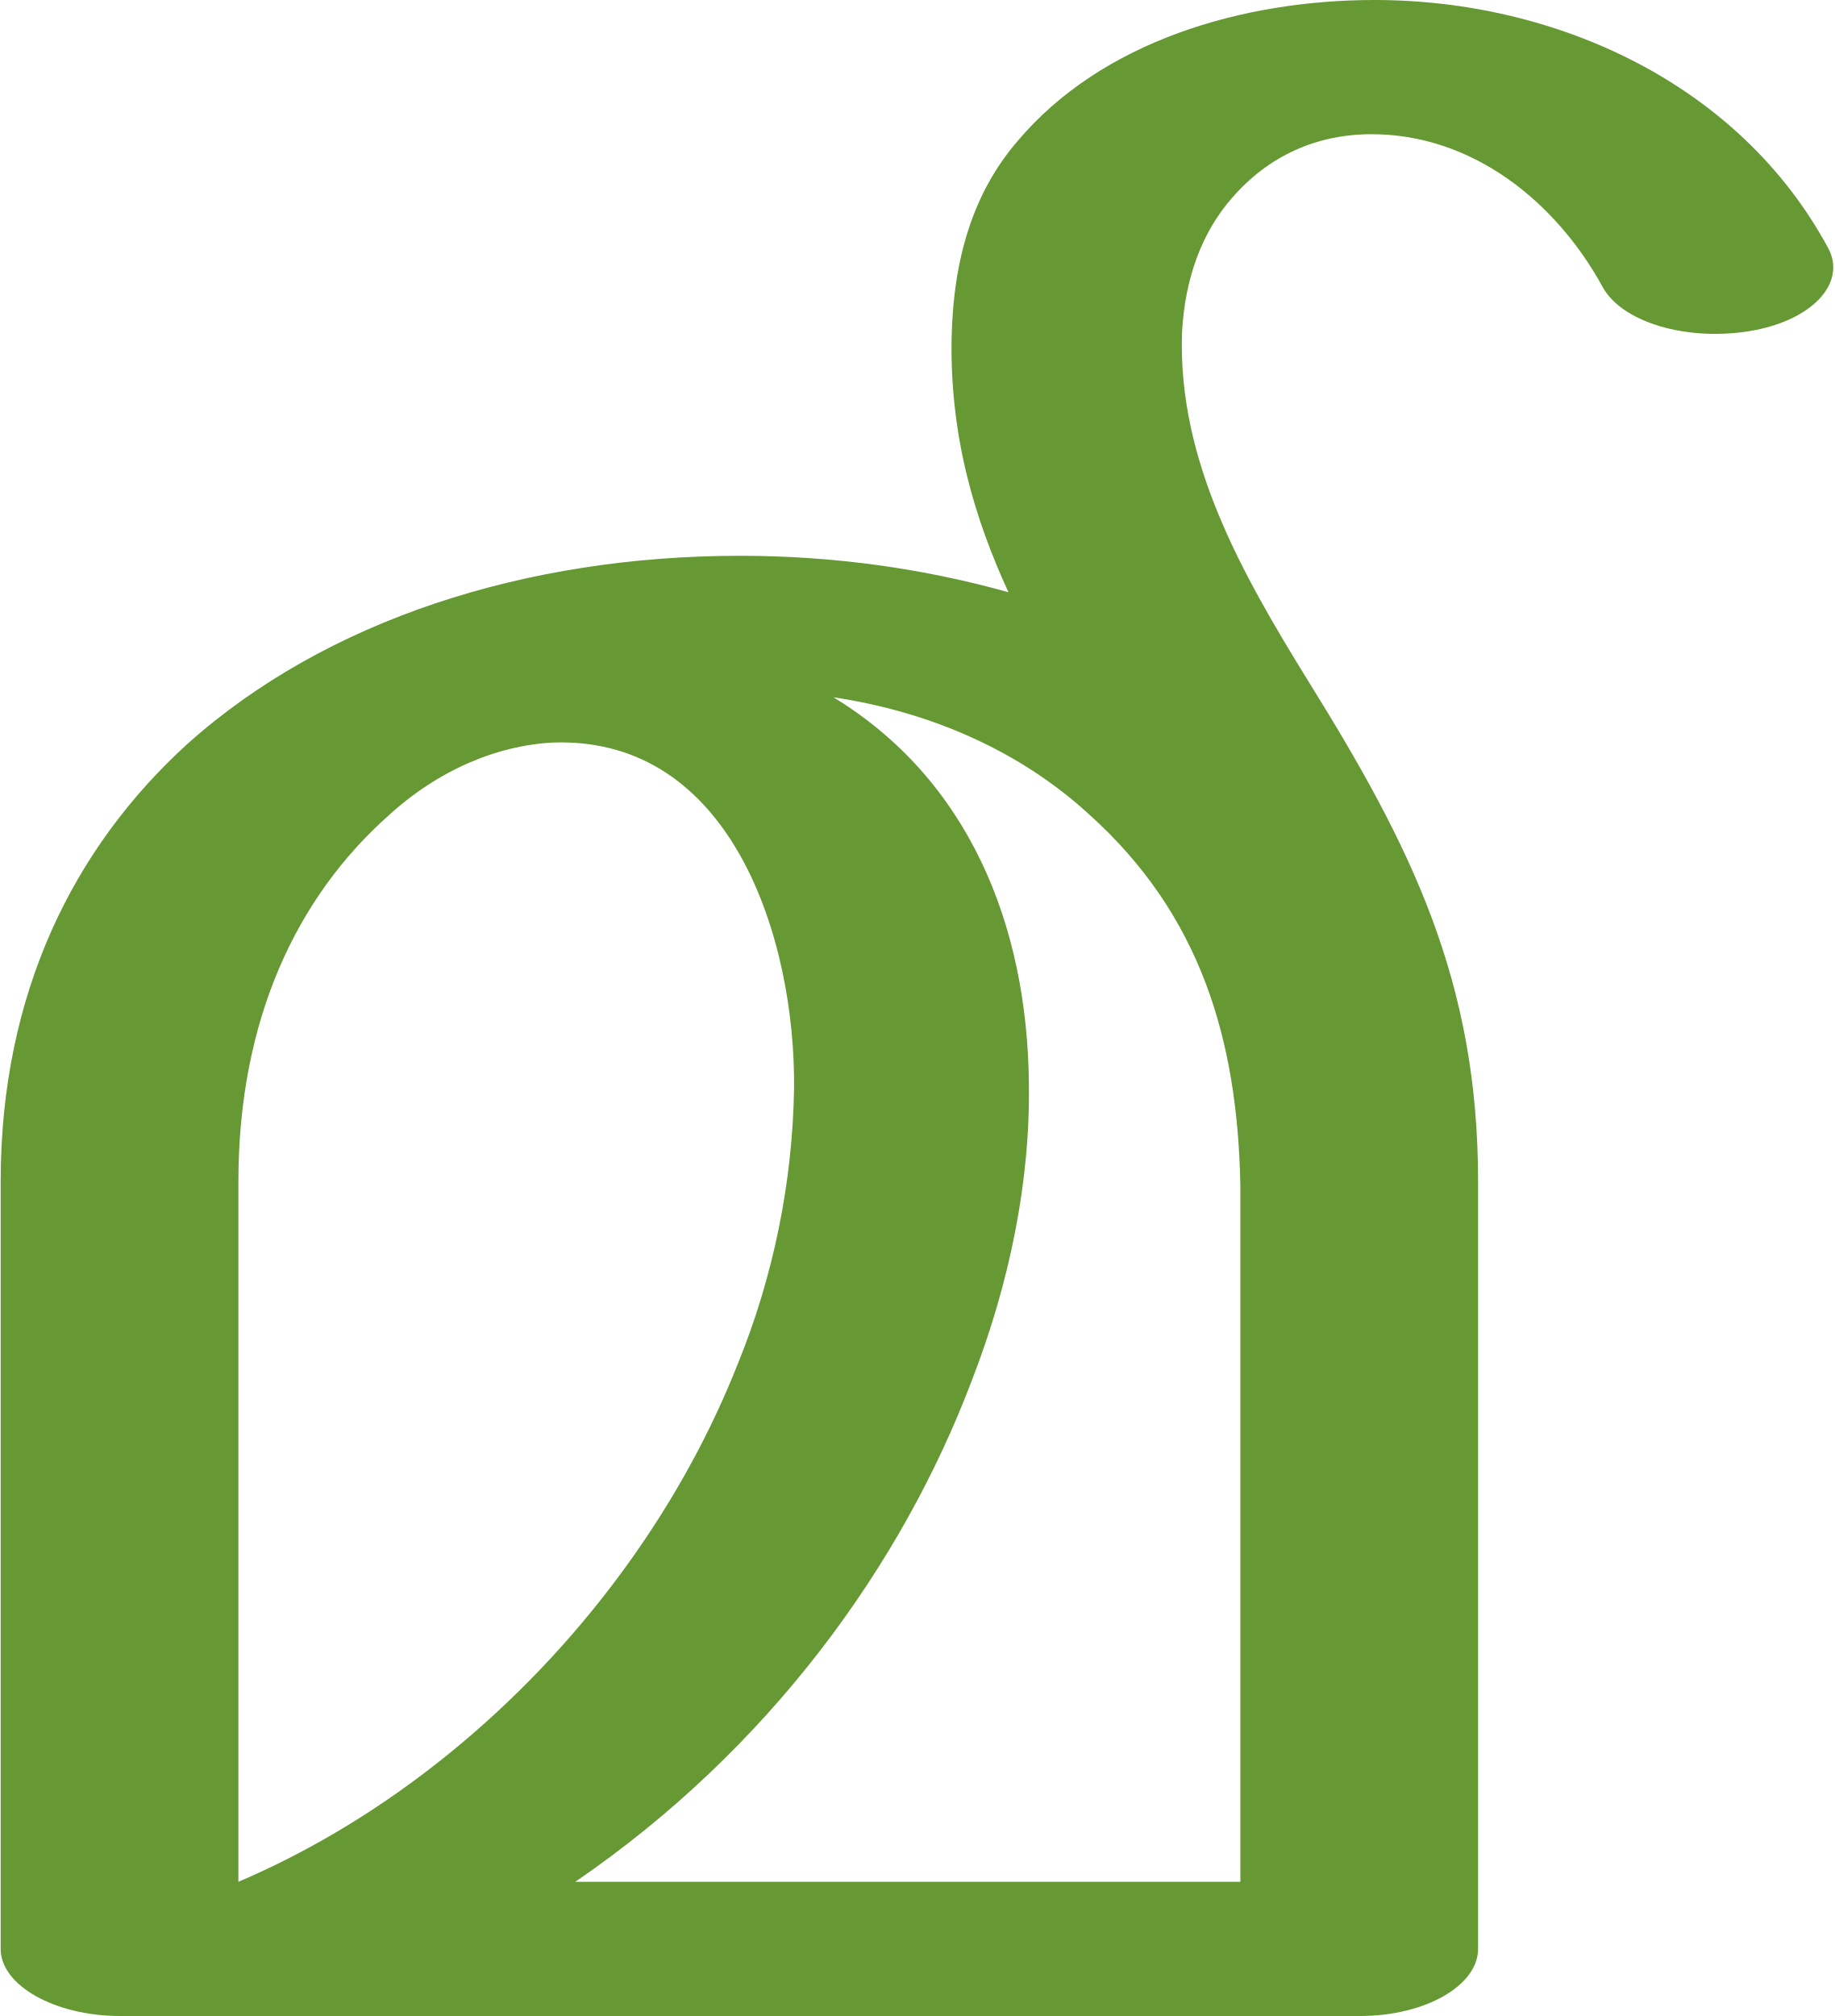
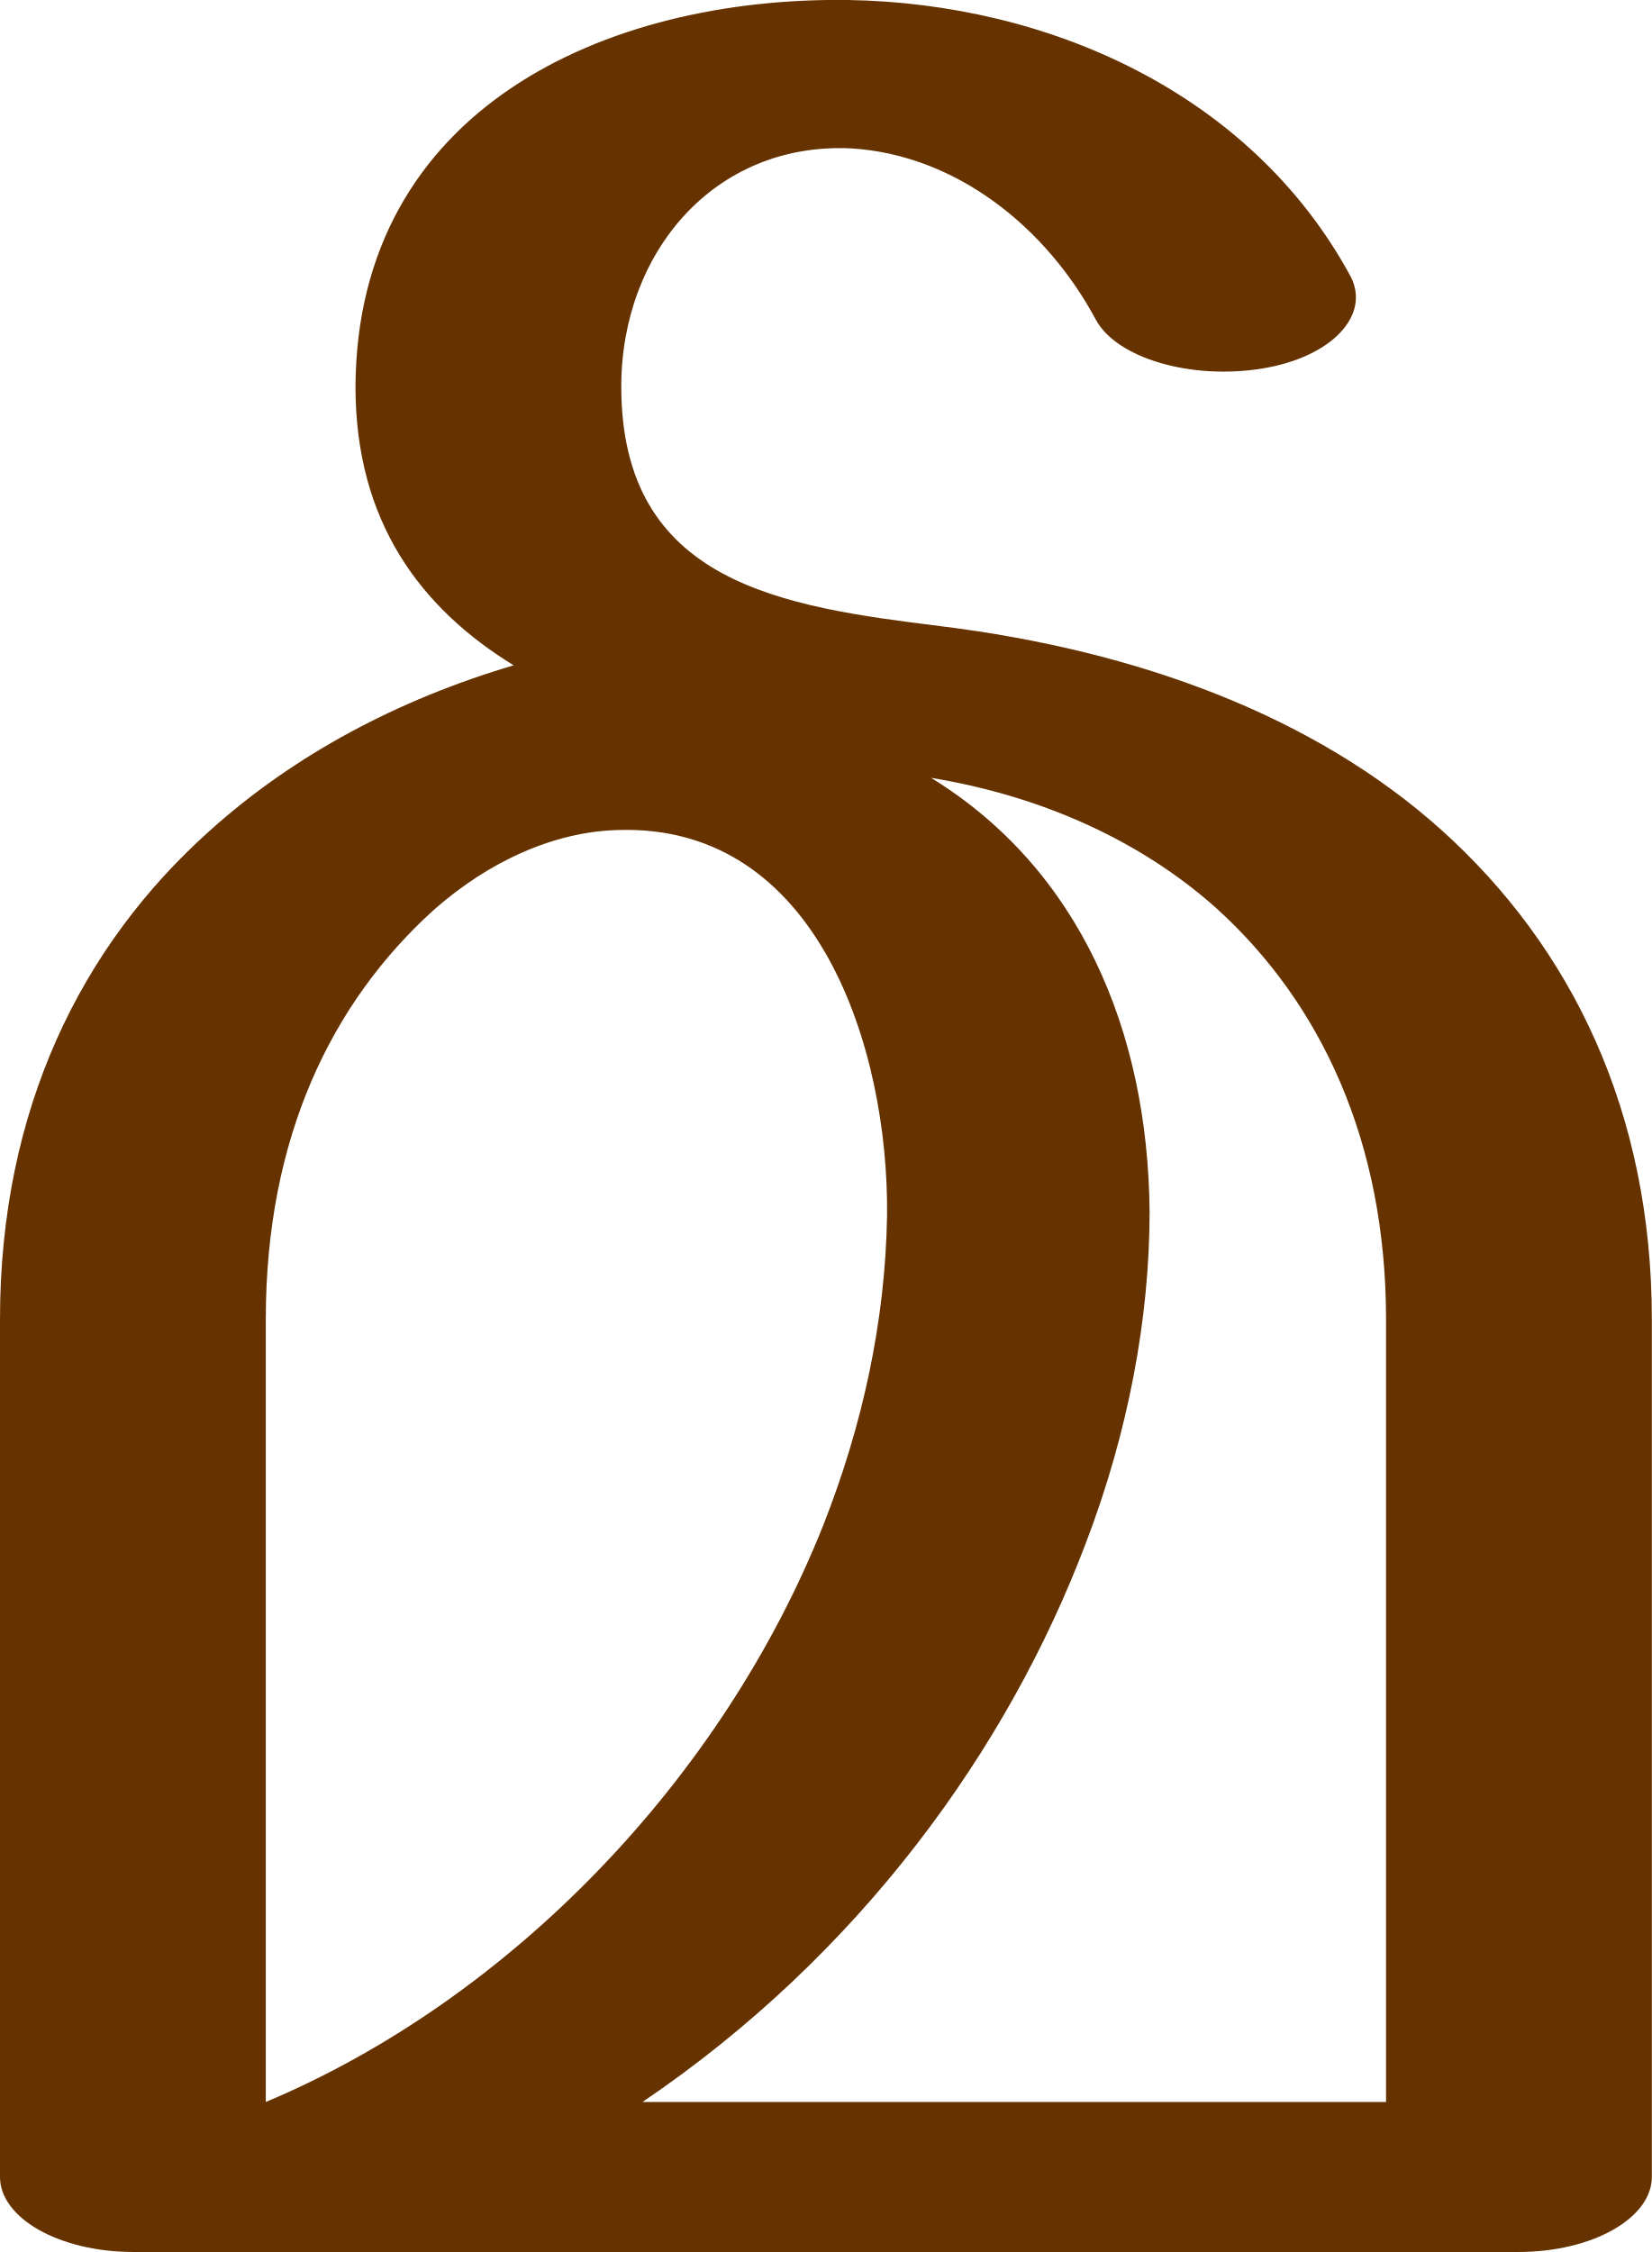
- <svg xmlns="http://www.w3.org/2000/svg" xml:space="preserve" width="1257px" height="1381px" version="1.1" style="shape-rendering:geometricPrecision; text-rendering:geometricPrecision; image-rendering:optimizeQuality; fill-rule:evenodd; clip-rule:evenodd" viewBox="0 0 1257 1382">
+ <svg xmlns="http://www.w3.org/2000/svg" xml:space="preserve" width="1013px" height="1381px" version="1.1" style="shape-rendering:geometricPrecision; text-rendering:geometricPrecision; image-rendering:optimizeQuality; fill-rule:evenodd; clip-rule:evenodd" viewBox="0 0 1013 1381">
  <defs>
    <style type="text/css">
   
-     .fil0 {fill:#669933;fill-rule:nonzero}
+     .fil0 {fill:#663300;fill-rule:nonzero}
   
  </style>
  </defs>
  <g id="Layer_x0020_1">
-     <path class="fil0" d="M394 1290l456 0 0 -478c-2,-99 -27,-185 -104,-254 -47,-43 -108,-70 -175,-80 92,56 133,155 134,265 1,66 -13,136 -39,203 -48,127 -139,253 -272,344zm297 -884c-23,-50 -40,-106 -39,-173 1,-56 15,-101 45,-136 58,-69 155,-97 245,-97 124,0 250,57 311,170 13,24 -11,50 -54,57 -43,7 -88,-6 -101,-31 -32,-58 -89,-104 -158,-104 -38,0 -71,15 -96,44 -20,23 -32,54 -34,92 -3,88 41,165 86,238 71,114 117,206 117,344l0 526c0,25 -36,46 -81,46l-850 0c-45,0 -82,-21 -82,-46l0 -526c0,-129 50,-229 128,-300 95,-85 232,-129 379,-129 65,0 127,9 184,25zm-425 153c-63,56 -103,140 -103,251l0 480c150,-64 280,-198 342,-354 25,-61 38,-126 39,-190 1,-101 -42,-241 -165,-237 -39,2 -79,19 -113,50z" />
+     <path class="fil0" d="M394 1289l456 0 0 -480c0,-109 -40,-194 -104,-252 -47,-42 -108,-69 -175,-80 91,56 133,155 134,266 0,65 -13,135 -39,203 -48,127 -139,253 -272,343zm434 -1120c13,24 -11,50 -54,57 -43,7 -89,-6 -102,-30 -30,-56 -85,-101 -150,-105 -84,-4 -141,64 -141,146 0,121 99,135 196,147 121,15 229,55 307,125 80,72 129,173 129,300l0 526c0,25 -36,46 -82,46l-849 0c-46,0 -82,-21 -82,-46l0 -526c0,-129 50,-229 128,-299 52,-47 116,-81 187,-102 -57,-35 -97,-88 -97,-171 1,-170 153,-239 302,-237 123,2 247,57 308,169zm-562 389c-63,57 -103,140 -103,251l0 480c150,-63 280,-198 342,-354 24,-61 38,-125 39,-190 1,-101 -42,-240 -165,-236 -39,1 -79,19 -113,49z" />
  </g>
</svg>
